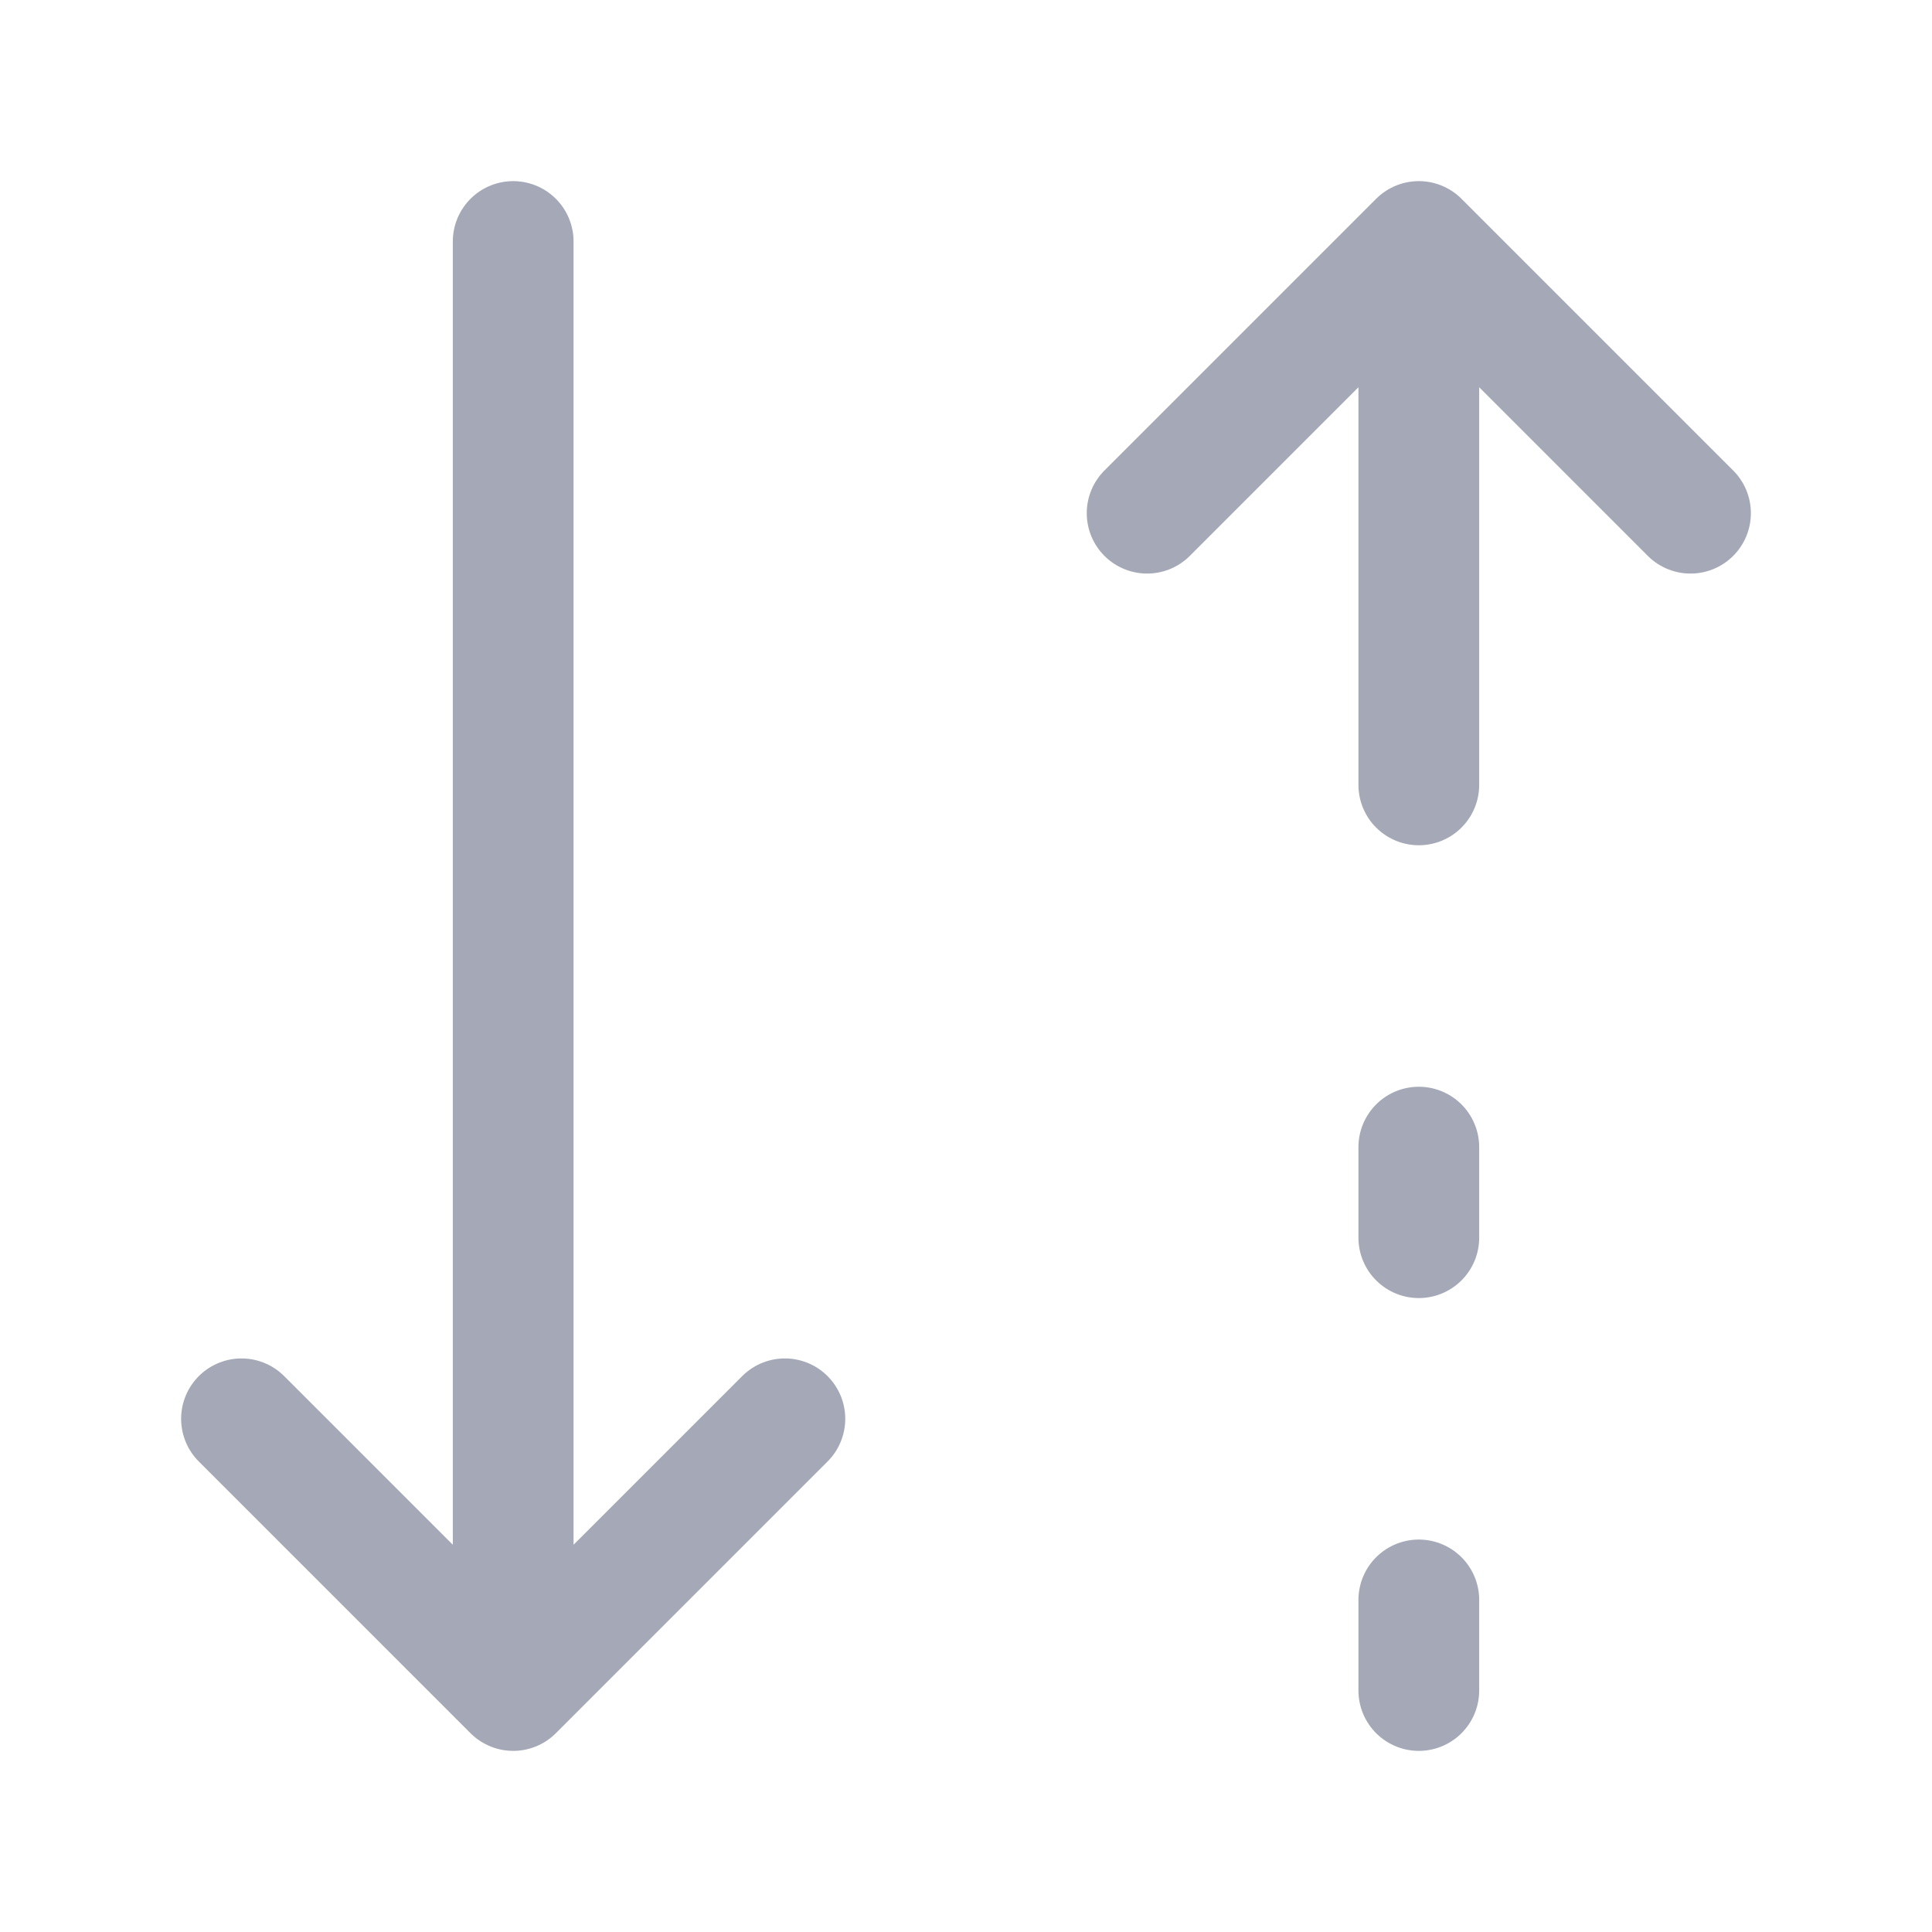
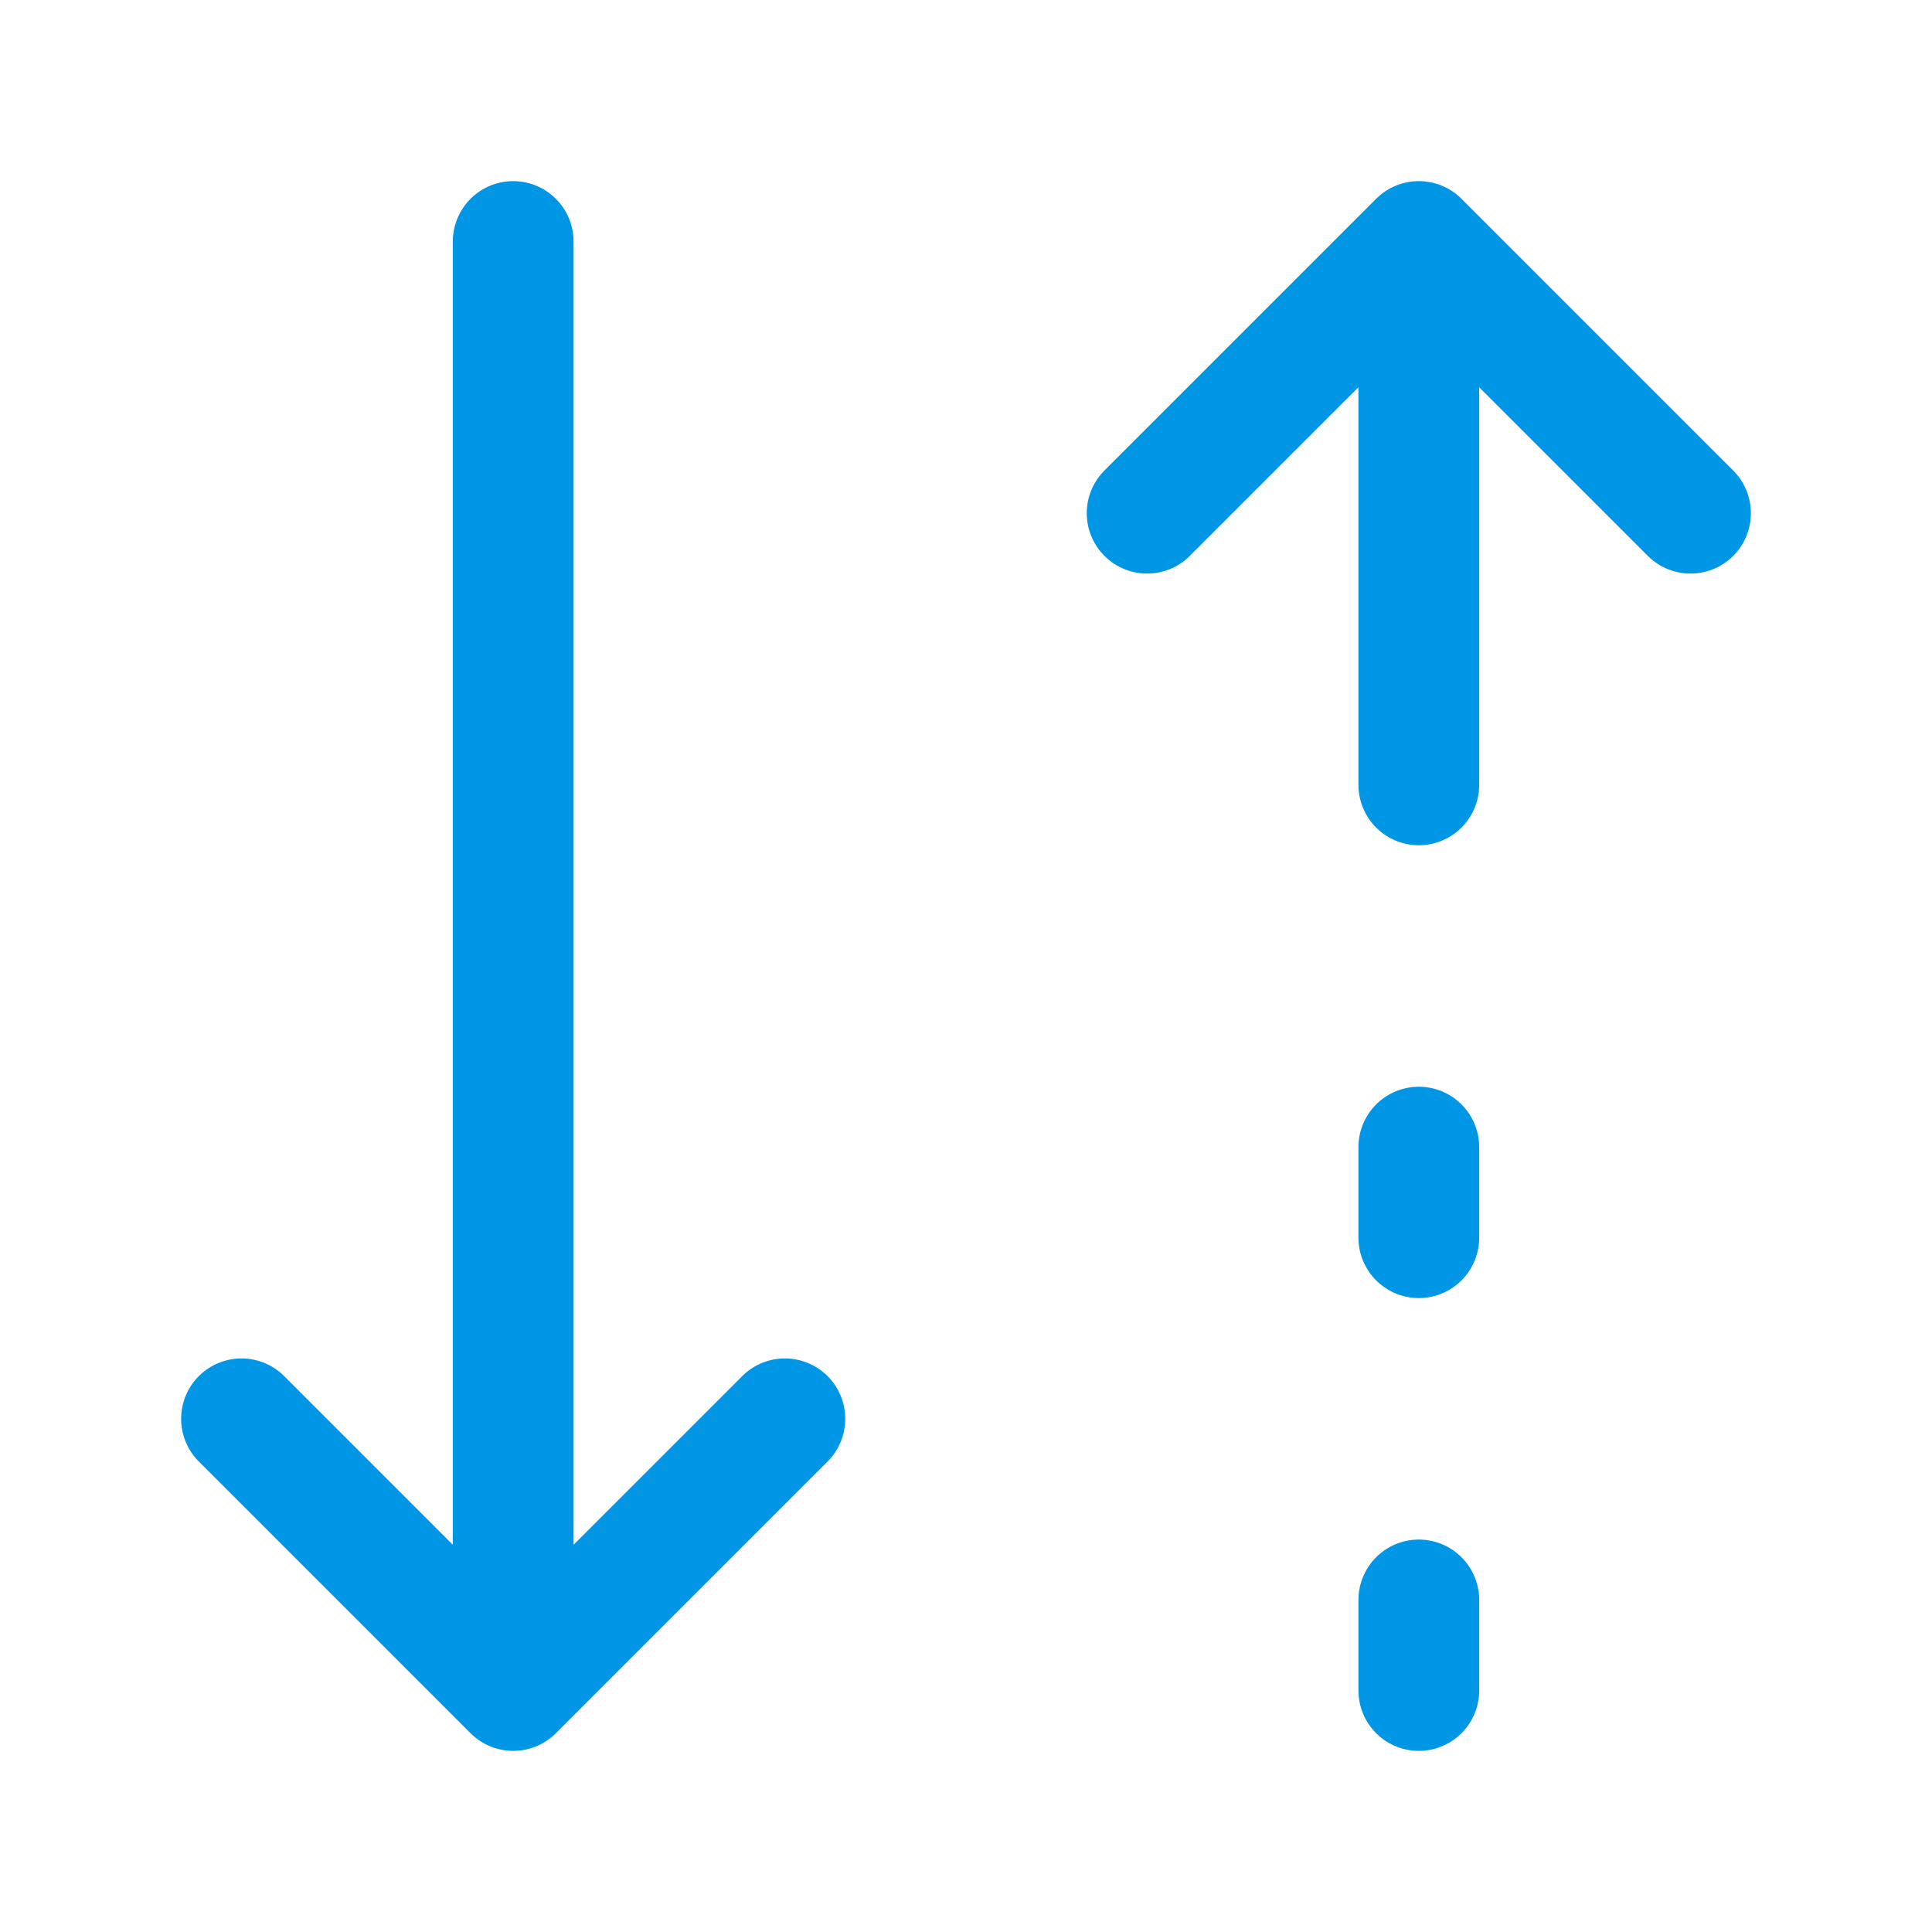
<svg xmlns="http://www.w3.org/2000/svg" width="24" height="24" viewBox="0 0 24 24" fill="none">
-   <path d="M17.625 21v-1.125m0-4.5V14.25M6.375 21l3.375-3.375M6.375 3v18V3Zm0 18L3 17.625 6.375 21Zm11.25-18L21 6.375M17.625 9.75V3v6.75Zm0-6.75L14.25 6.375 17.625 3Z" stroke="#A5A8B6" stroke-width="1.5" stroke-linecap="round" stroke-linejoin="round" />
+   <path d="M17.625 21v-1.125m0-4.5V14.25M6.375 21l3.375-3.375M6.375 3v18V3Zm0 18L3 17.625 6.375 21Zm11.25-18L21 6.375M17.625 9.75V3v6.75Zm0-6.75L14.25 6.375 17.625 3Z" stroke="#0096E6" stroke-width="1.5" stroke-linecap="round" stroke-linejoin="round" />
</svg>
